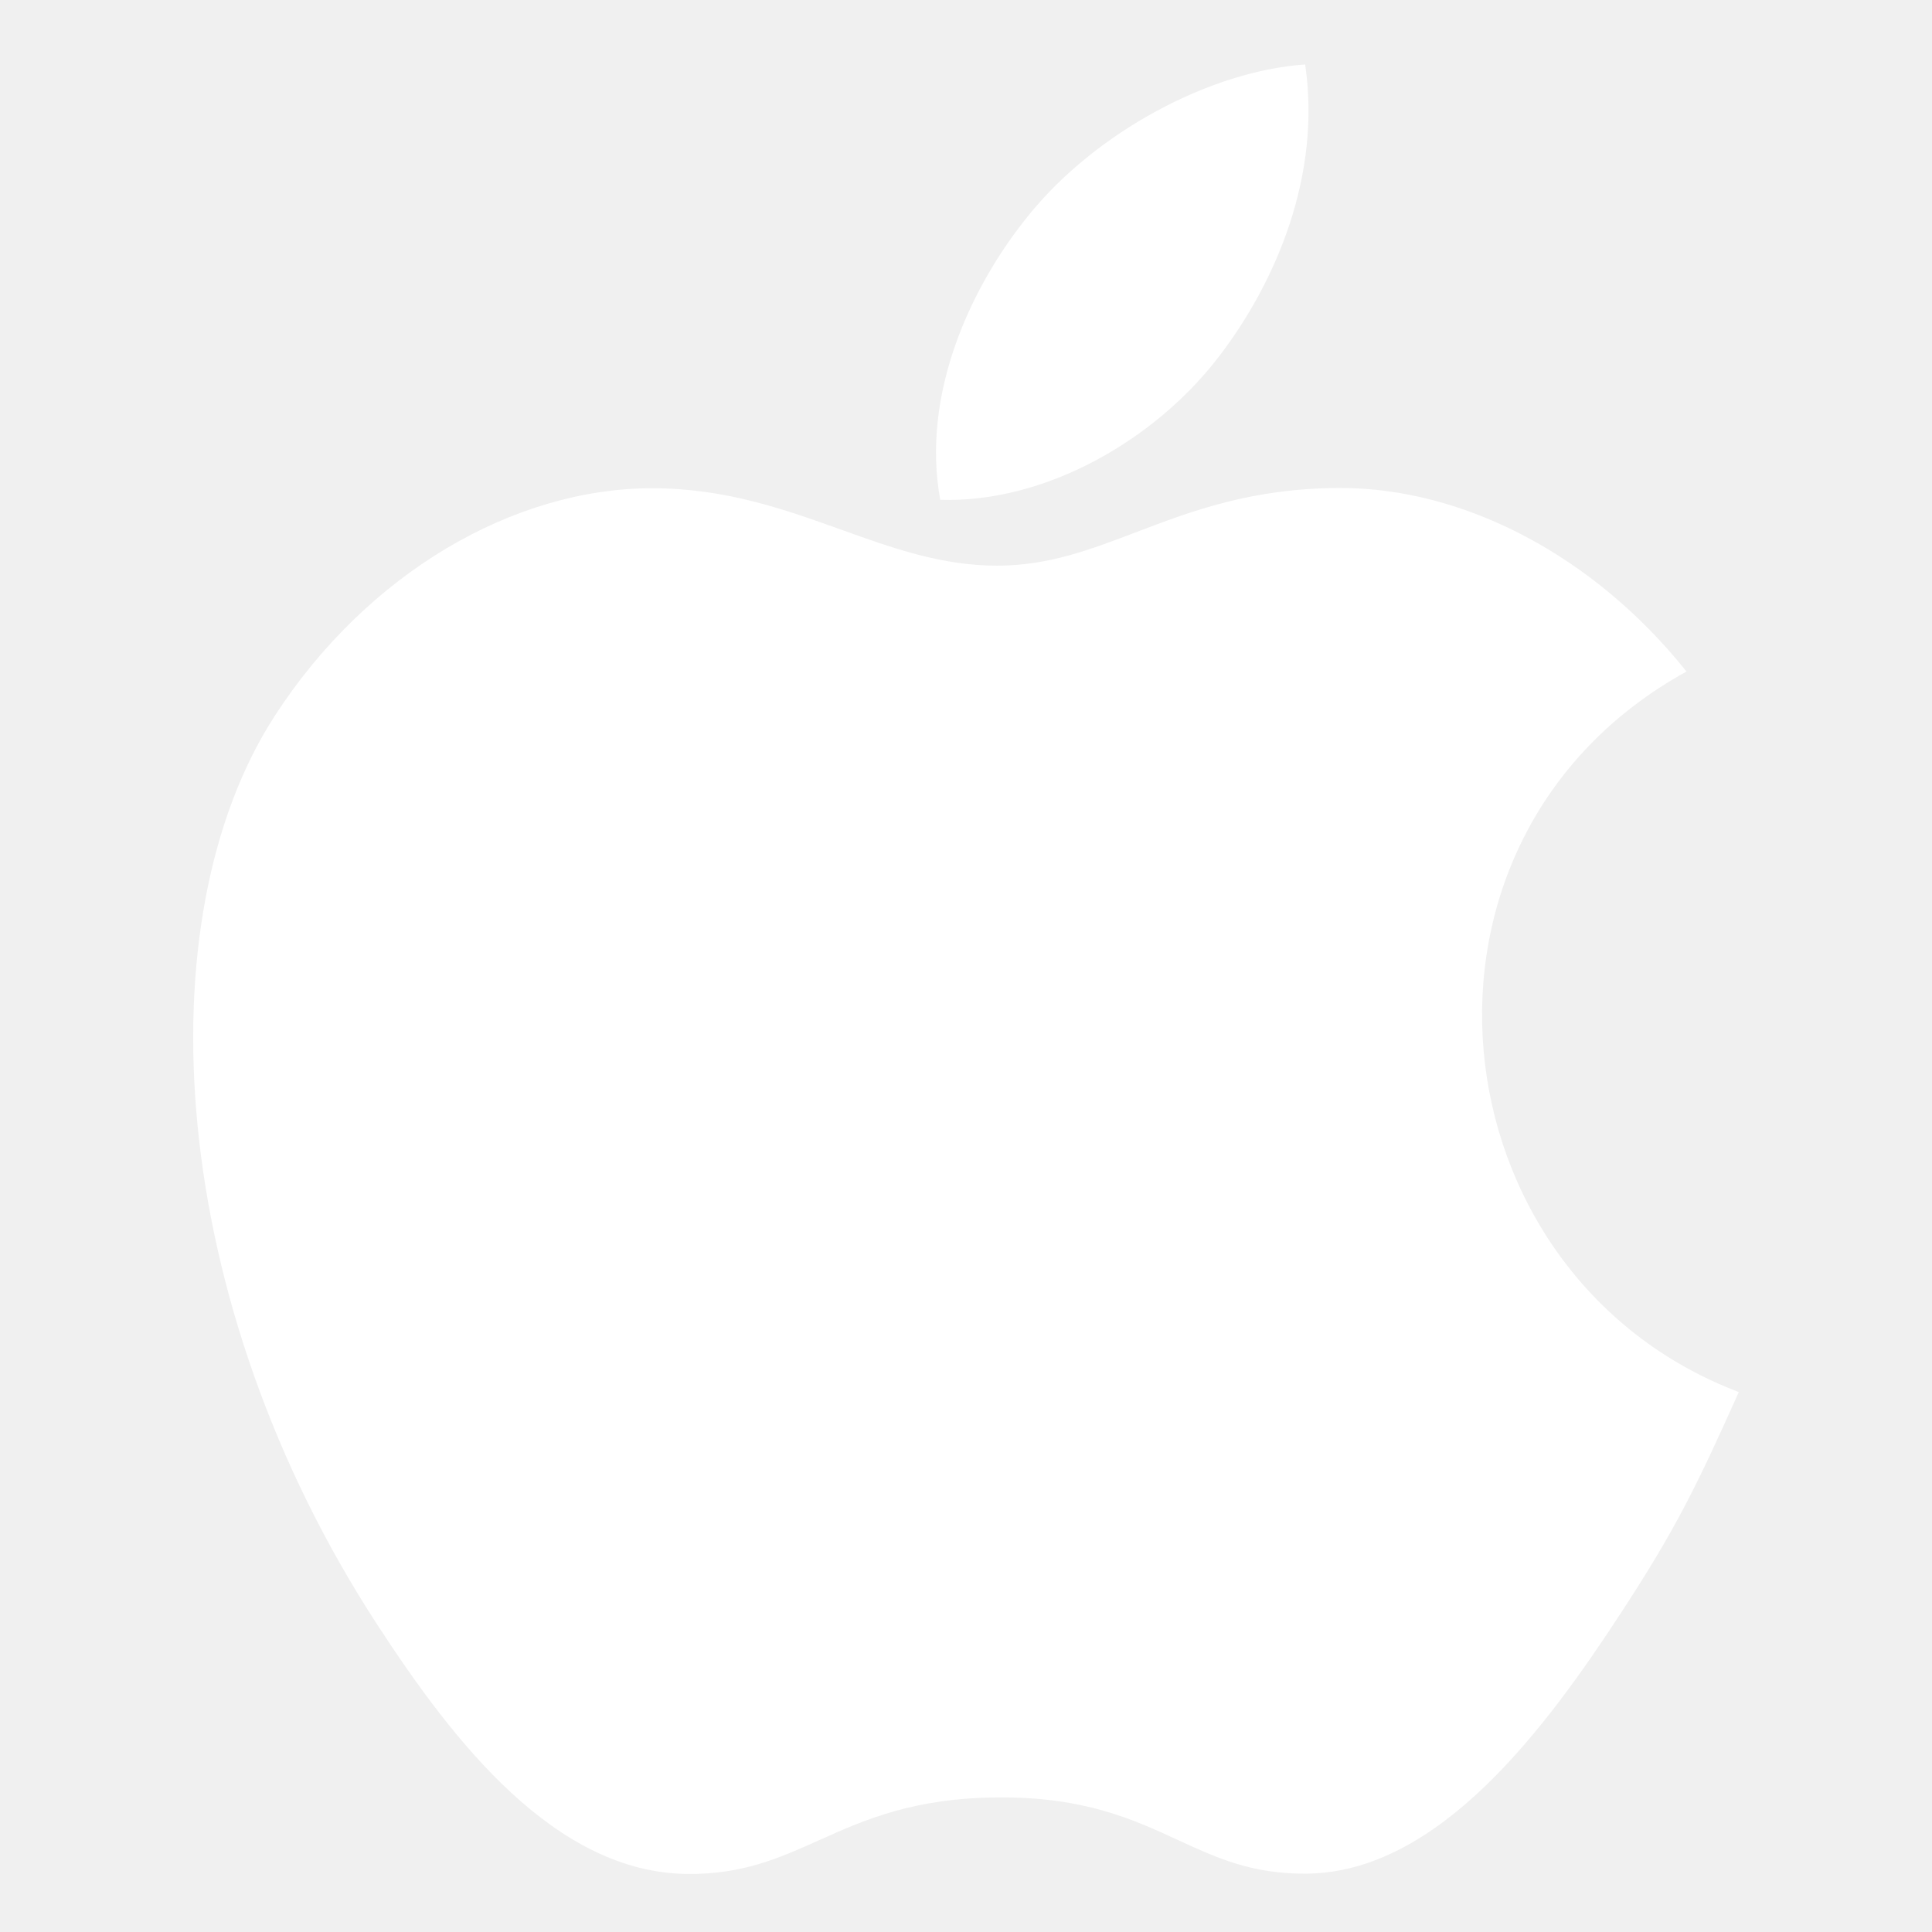
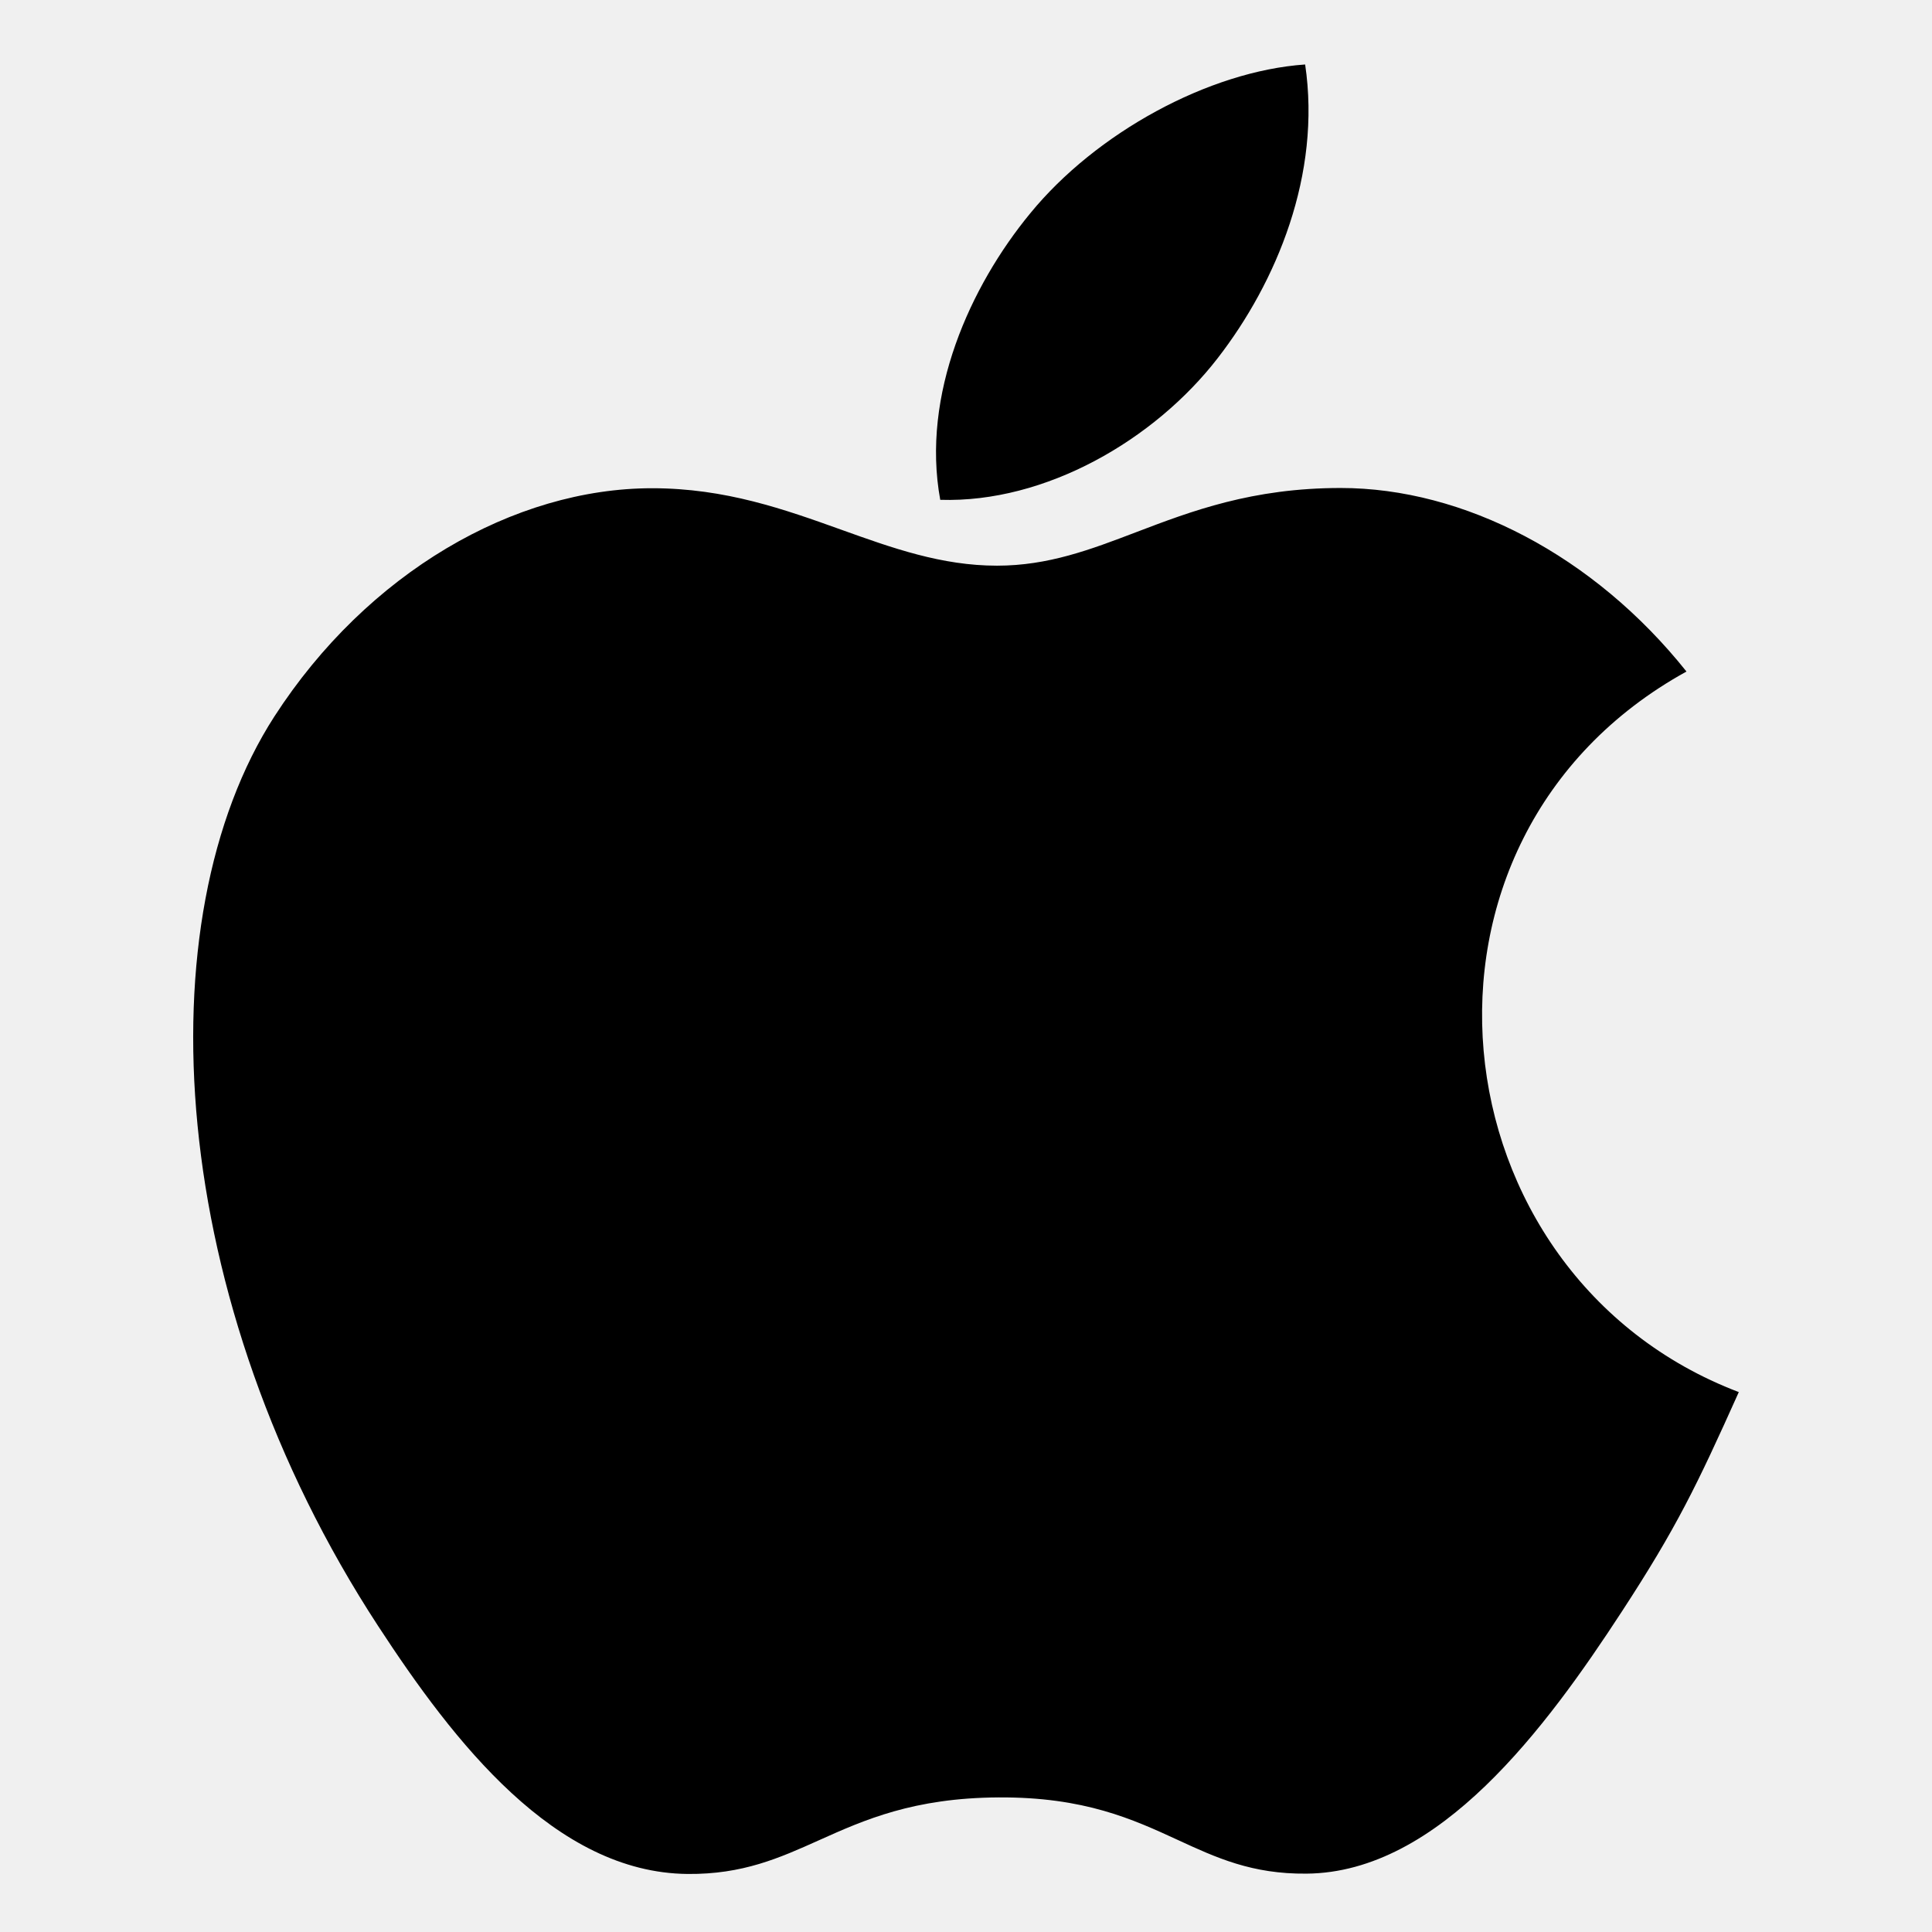
<svg xmlns="http://www.w3.org/2000/svg" width="24" height="24" viewBox="0 0 24 24" fill="none">
-   <path fill-rule="evenodd" clip-rule="evenodd" d="M16.213 0.801C16.415 2.166 15.859 3.504 15.126 4.45C14.341 5.465 12.989 6.25 11.68 6.209C11.441 4.902 12.053 3.555 12.798 2.65C13.615 1.651 15.015 0.884 16.213 0.801ZM20.148 20.018C20.823 18.983 21.076 18.461 21.6 17.293C17.787 15.843 17.177 10.423 20.95 8.342C19.799 6.899 18.181 6.062 16.655 6.062C15.555 6.062 14.801 6.349 14.116 6.61C13.545 6.828 13.022 7.027 12.385 7.027C11.697 7.027 11.088 6.809 10.45 6.58C9.749 6.329 9.014 6.065 8.101 6.065C6.388 6.065 4.564 7.112 3.408 8.901C1.783 11.422 2.06 16.16 4.696 20.197C5.638 21.641 6.896 23.264 8.542 23.279C9.225 23.285 9.68 23.082 10.172 22.861C10.735 22.608 11.347 22.334 12.406 22.328C13.472 22.322 14.074 22.6 14.63 22.856C15.109 23.077 15.553 23.282 16.23 23.275C17.878 23.262 19.206 21.463 20.148 20.018Z" fill="#fff" />
+   <path fill-rule="evenodd" clip-rule="evenodd" d="M16.213 0.801C16.415 2.166 15.859 3.504 15.126 4.45C14.341 5.465 12.989 6.25 11.68 6.209C11.441 4.902 12.053 3.555 12.798 2.65C13.615 1.651 15.015 0.884 16.213 0.801ZM20.148 20.018C20.823 18.983 21.076 18.461 21.6 17.293C17.787 15.843 17.177 10.423 20.95 8.342C19.799 6.899 18.181 6.062 16.655 6.062C15.555 6.062 14.801 6.349 14.116 6.61C13.545 6.828 13.022 7.027 12.385 7.027C11.697 7.027 11.088 6.809 10.45 6.58C9.749 6.329 9.014 6.065 8.101 6.065C6.388 6.065 4.564 7.112 3.408 8.901C1.783 11.422 2.06 16.16 4.696 20.197C5.638 21.641 6.896 23.264 8.542 23.279C9.225 23.285 9.68 23.082 10.172 22.861C10.735 22.608 11.347 22.334 12.406 22.328C13.472 22.322 14.074 22.6 14.63 22.856C15.109 23.077 15.553 23.282 16.23 23.275C17.878 23.262 19.206 21.463 20.148 20.018Z" fill="#000" />
</svg>
